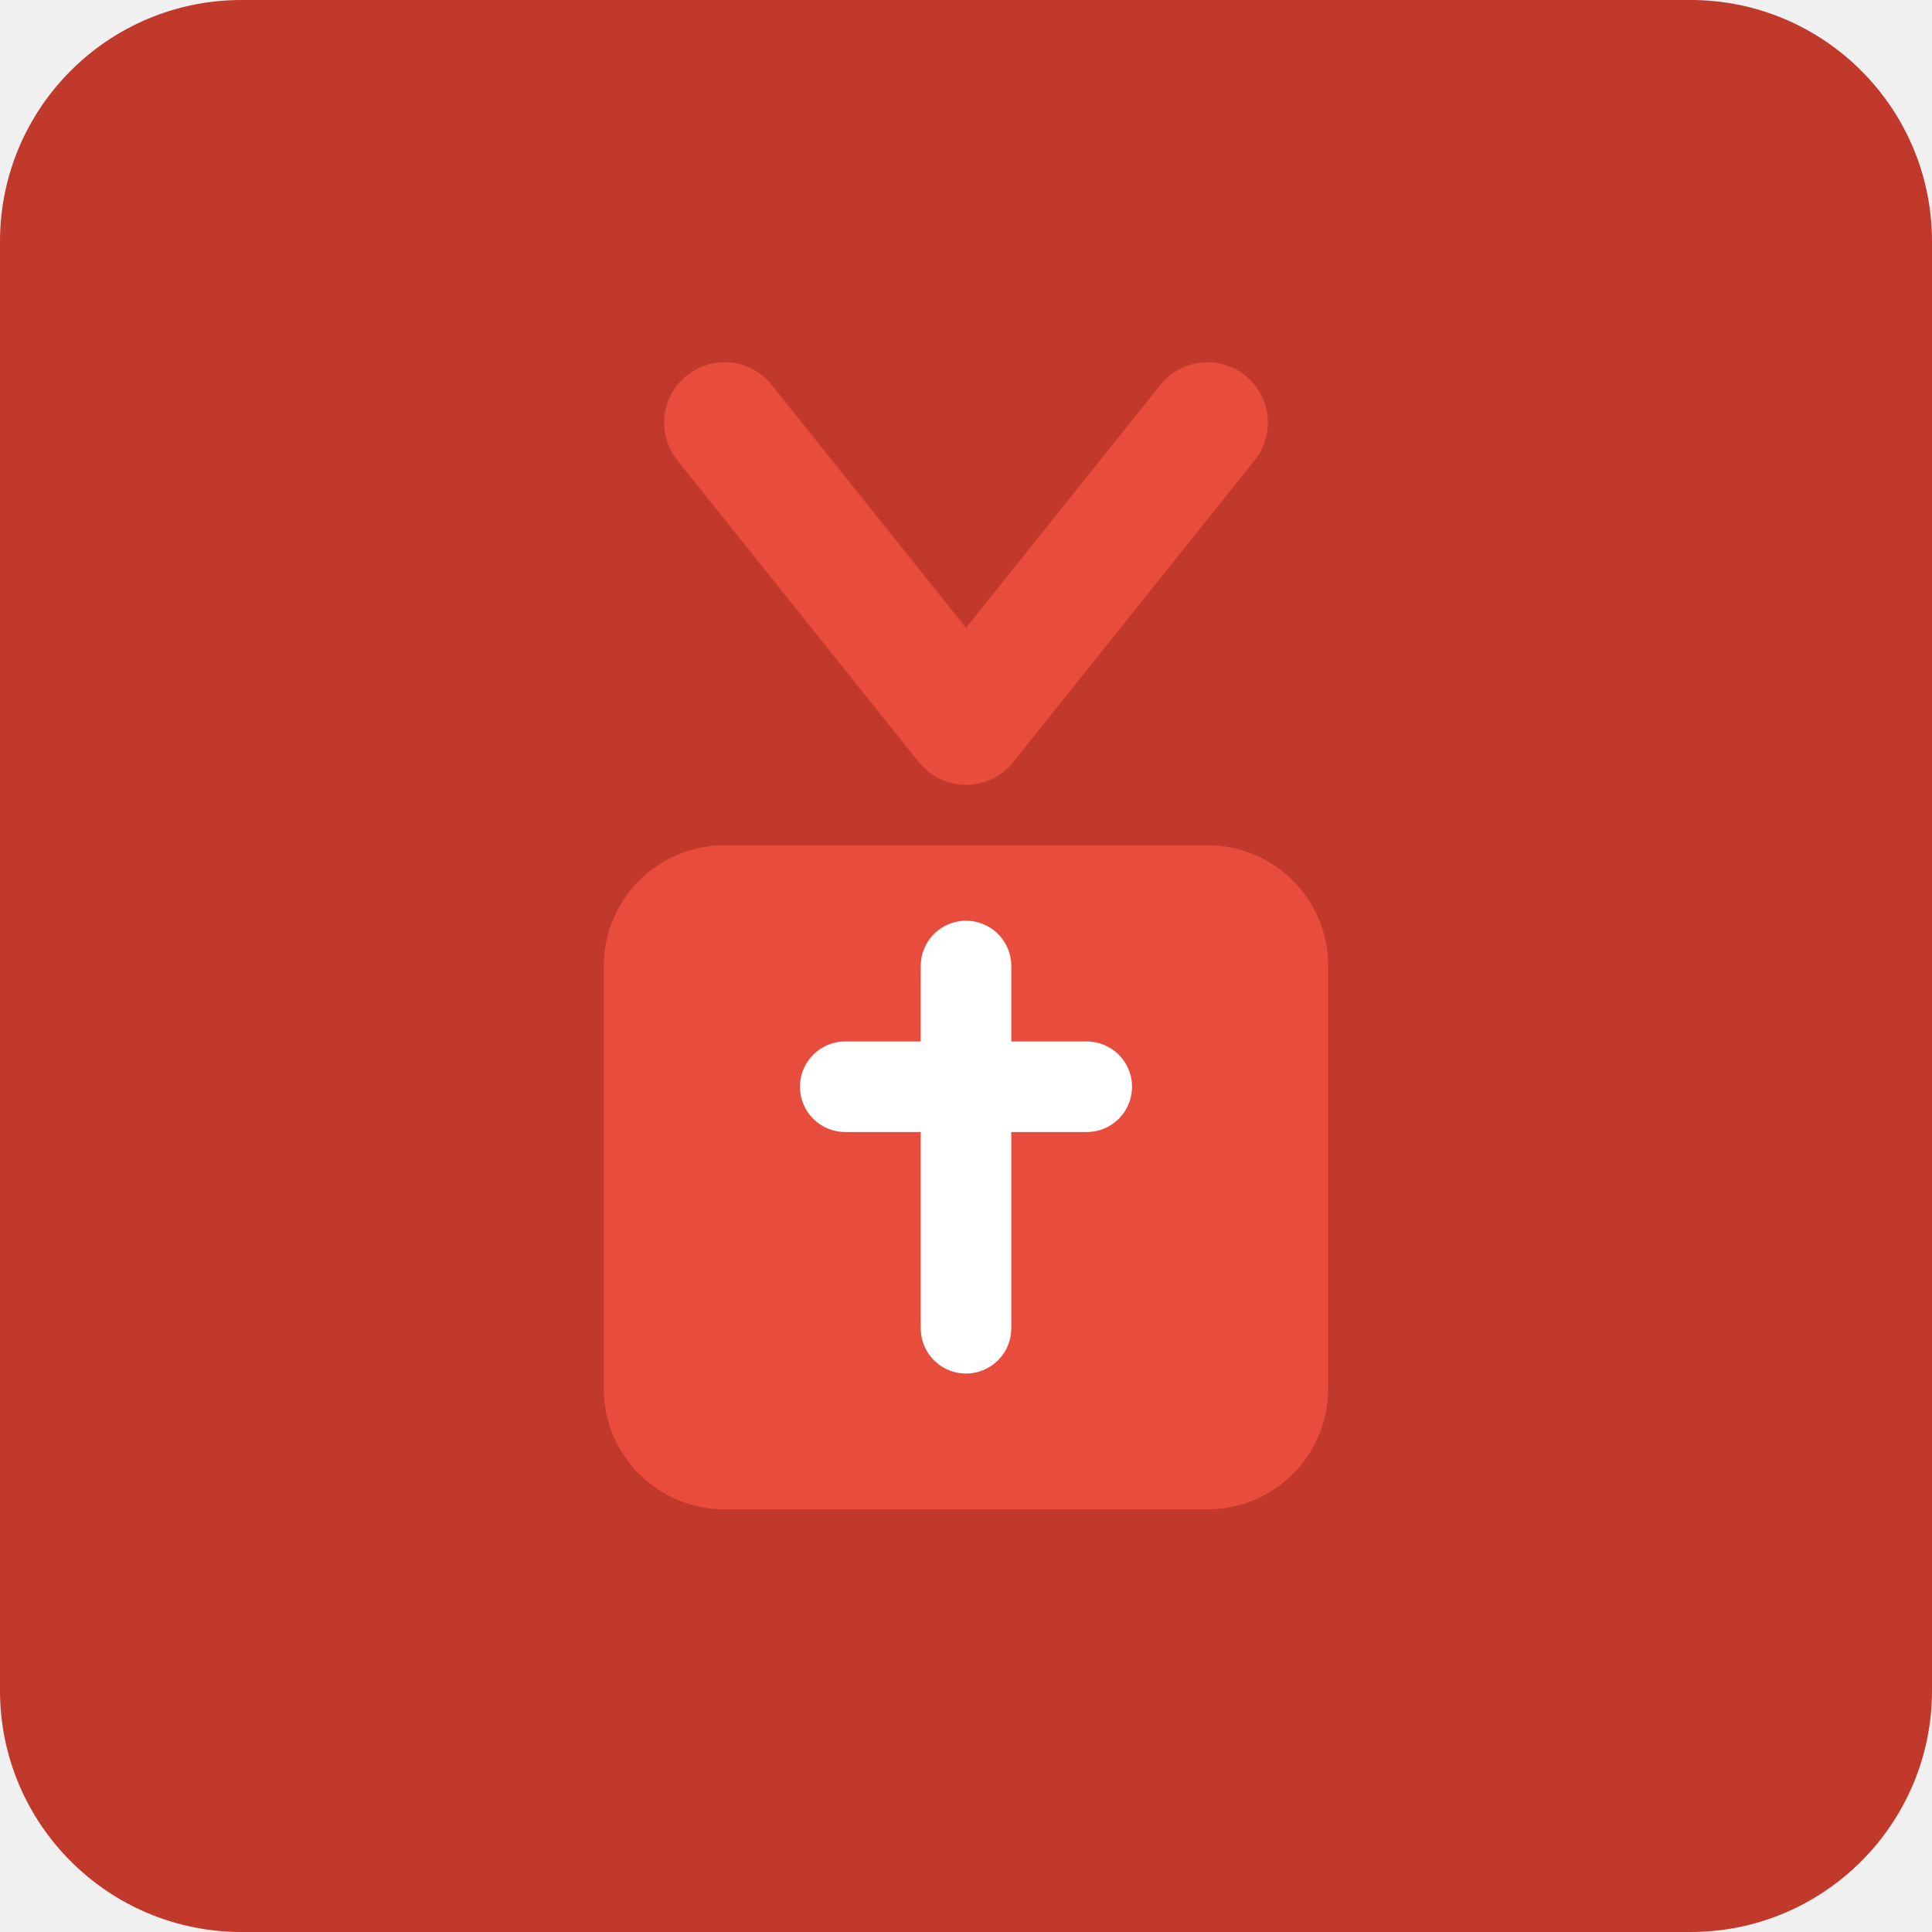
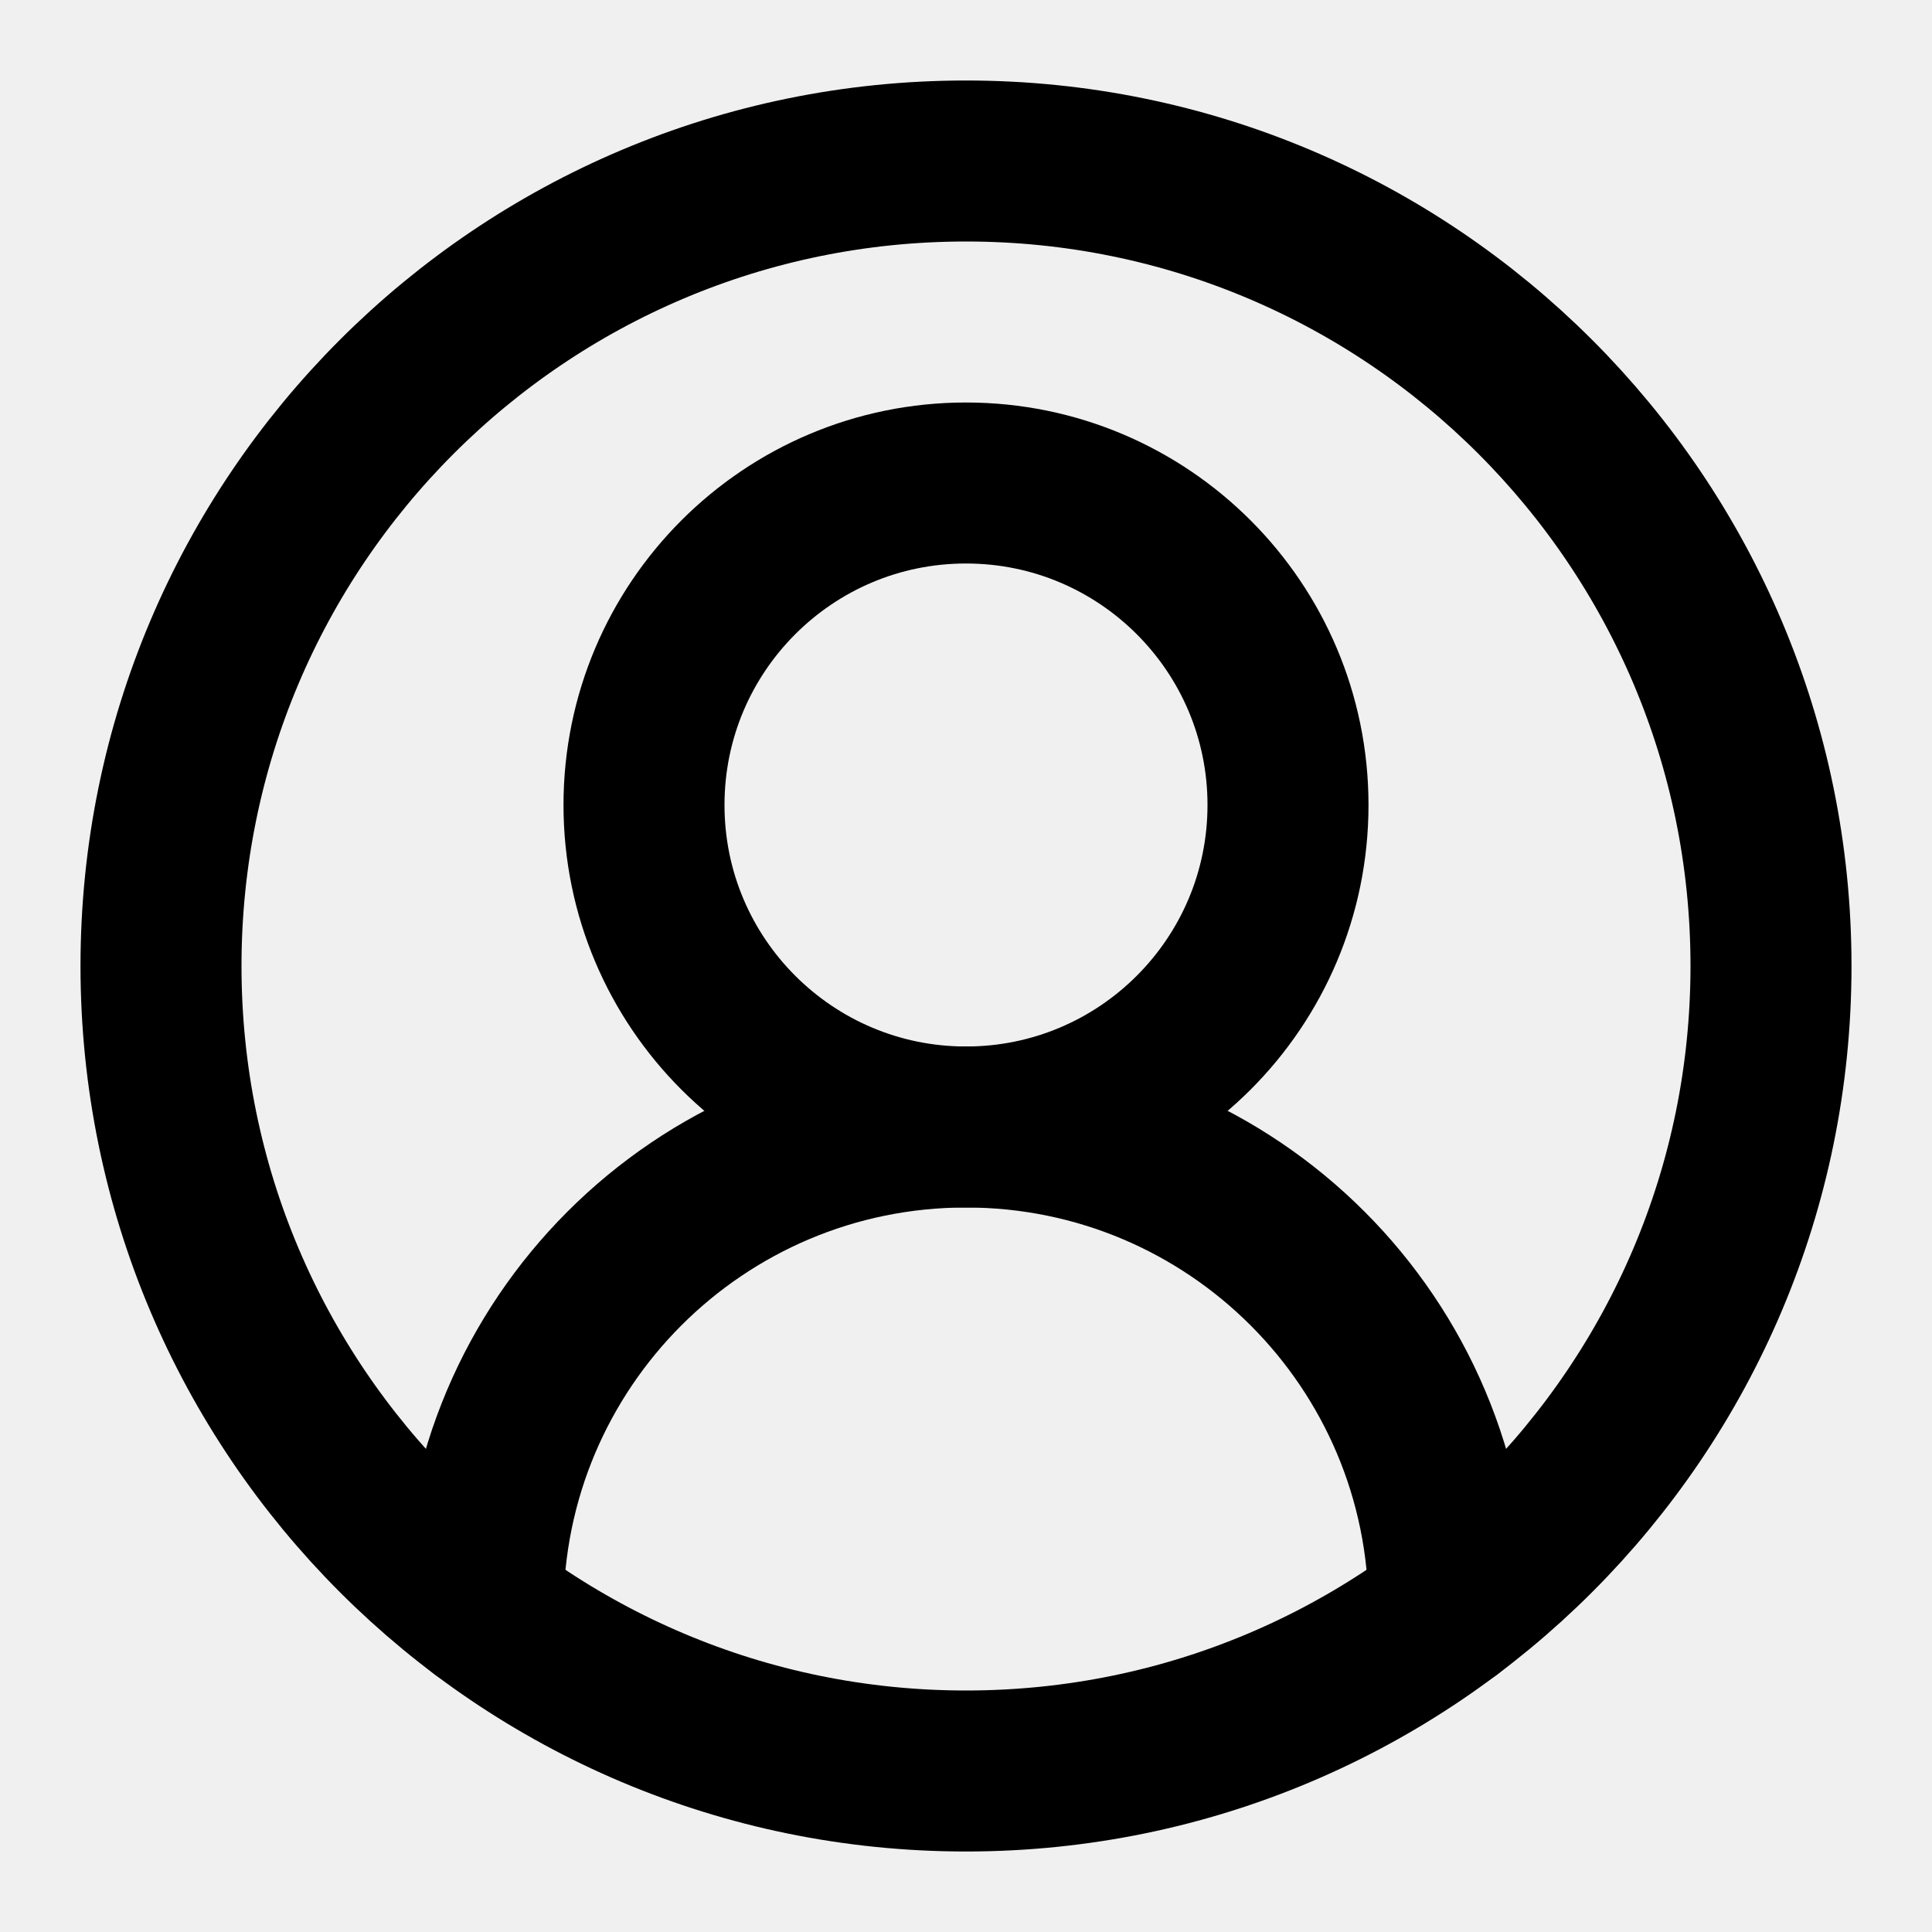
- <svg xmlns="http://www.w3.org/2000/svg" width="64" height="64" viewBox="0 0 64 64" fill="none">
-   <rect width="64" height="64" rx="8" fill="#C0392B" />
-   <path d="M24 14L32 24L40 14" stroke="#E74C3C" stroke-width="4" stroke-linecap="round" stroke-linejoin="round" />
-   <rect x="20" y="28" width="24" height="22" rx="4" fill="#E74C3C" />
-   <path d="M28 36H36" stroke="white" stroke-width="3" stroke-linecap="round" />
-   <path d="M32 32V44" stroke="white" stroke-width="3" stroke-linecap="round" />
+ <svg xmlns="http://www.w3.org/2000/svg" viewBox="0 0 24 24" fill="none" stroke="currentColor" stroke-width="2" stroke-linecap="round" stroke-linejoin="round" class="lucide lucide-user-round">
+   <path d="M18 20a6 6 0 0 0-12 0" />
+   <circle cx="12" cy="10" r="4" />
+   <circle cx="12" cy="12" r="10" />
</svg>
